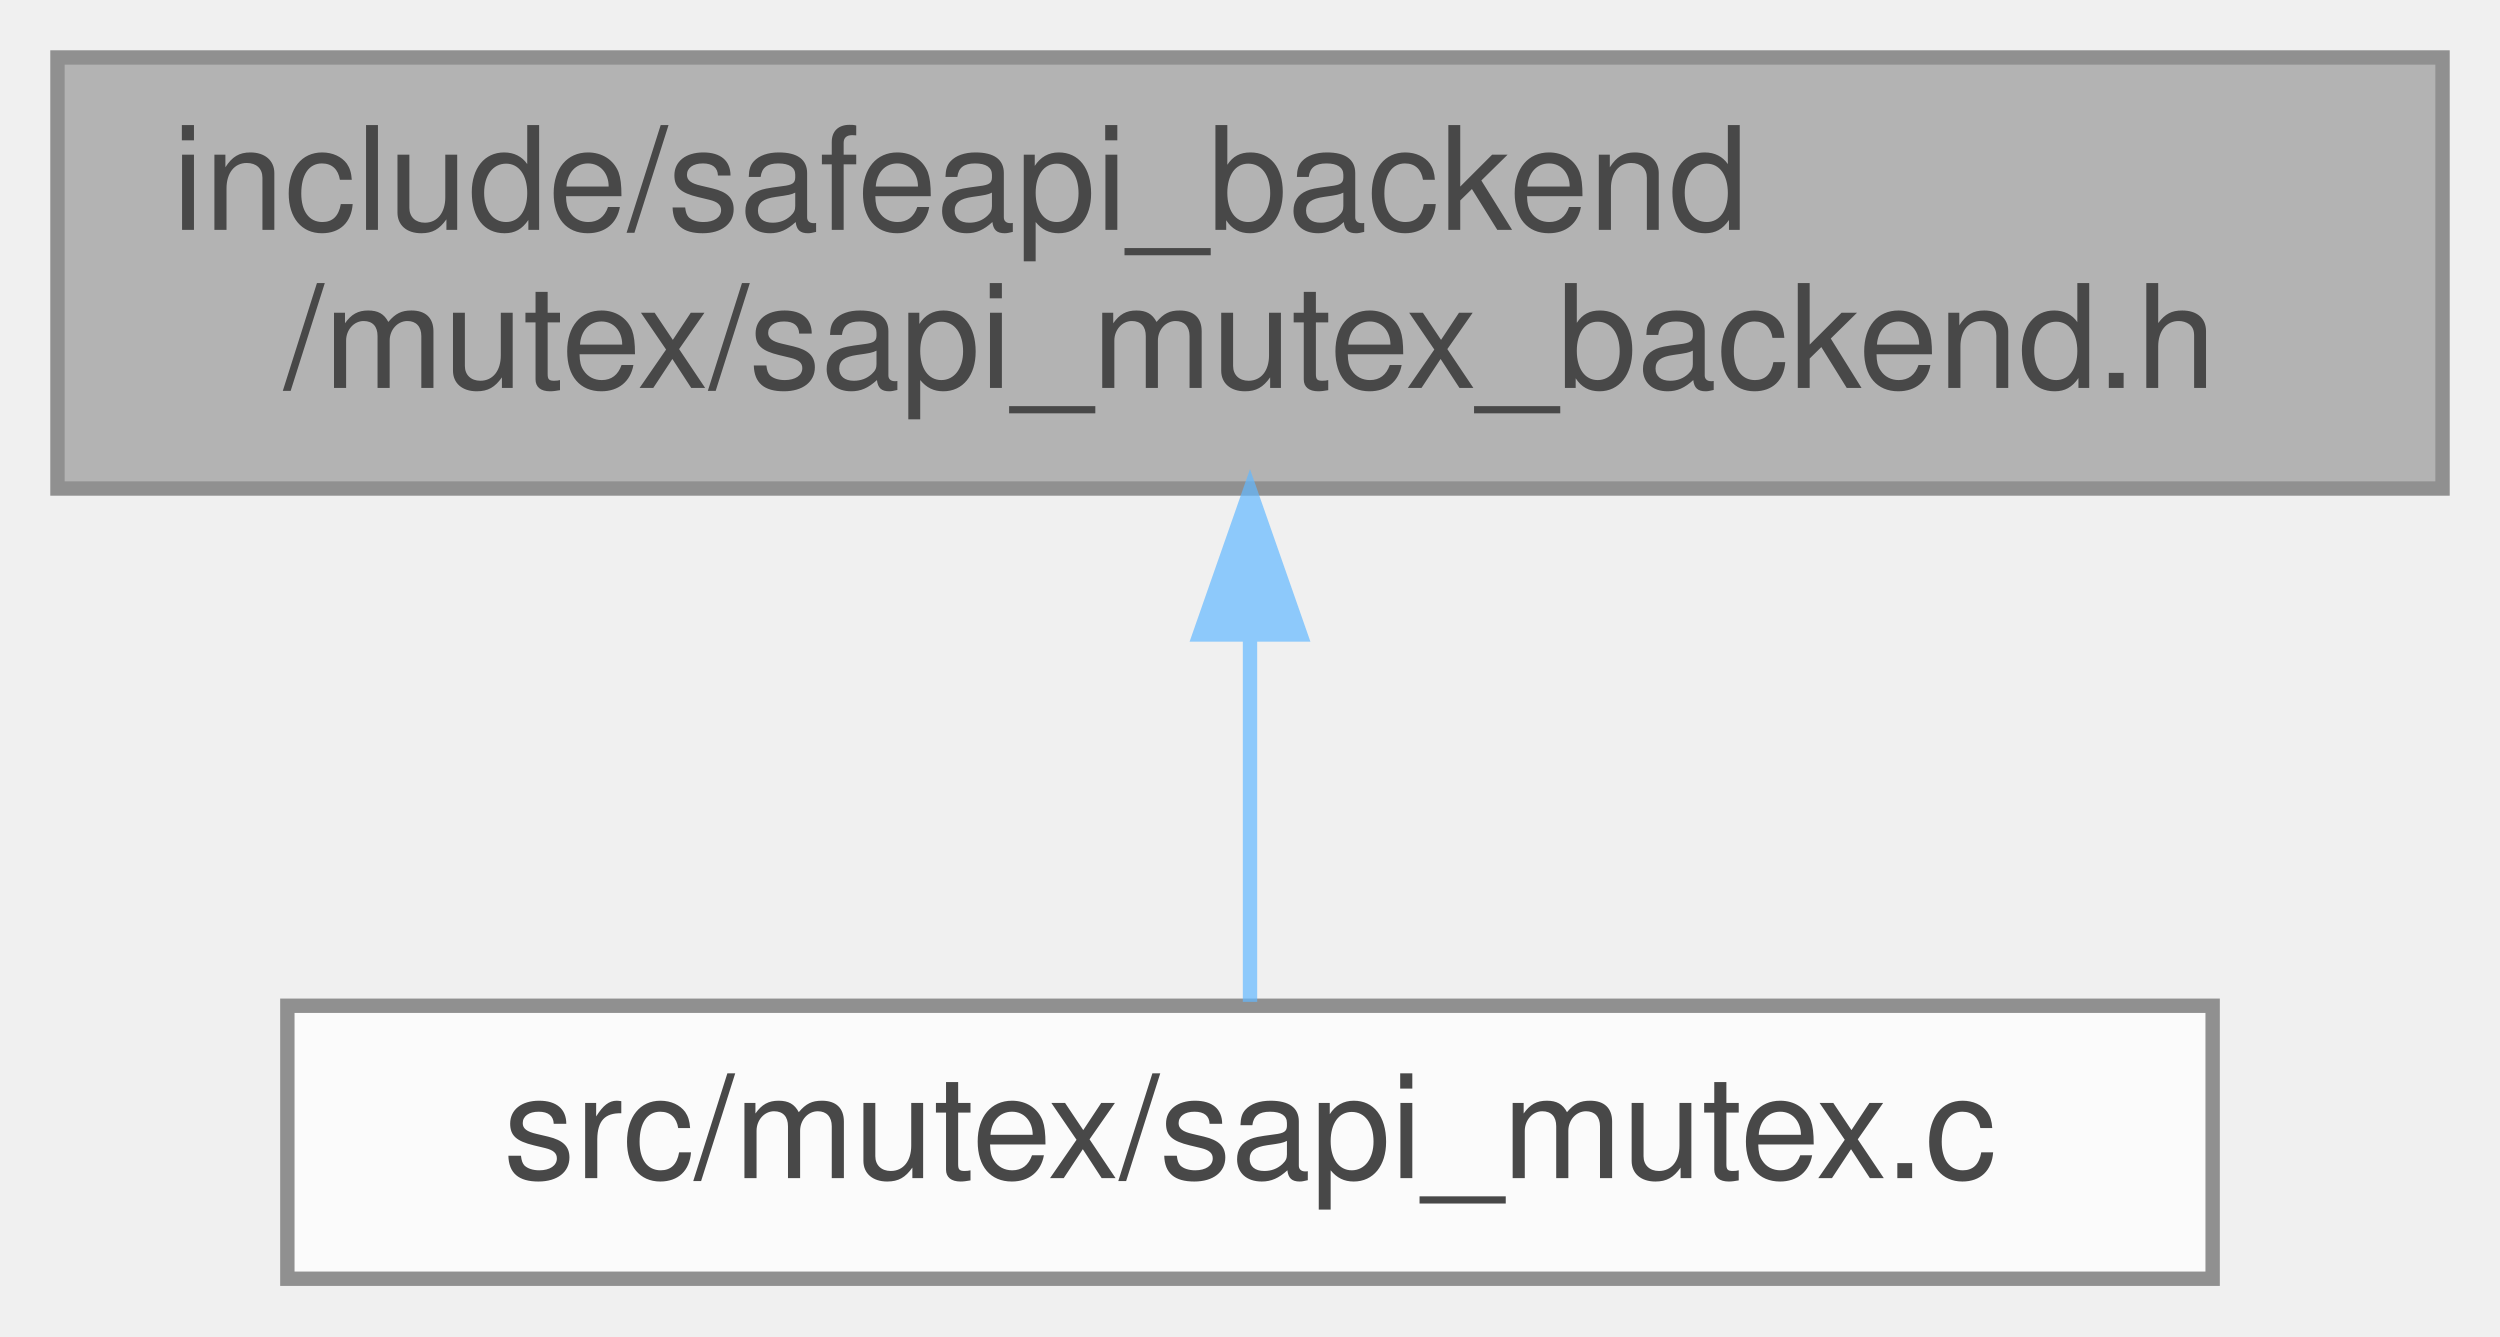
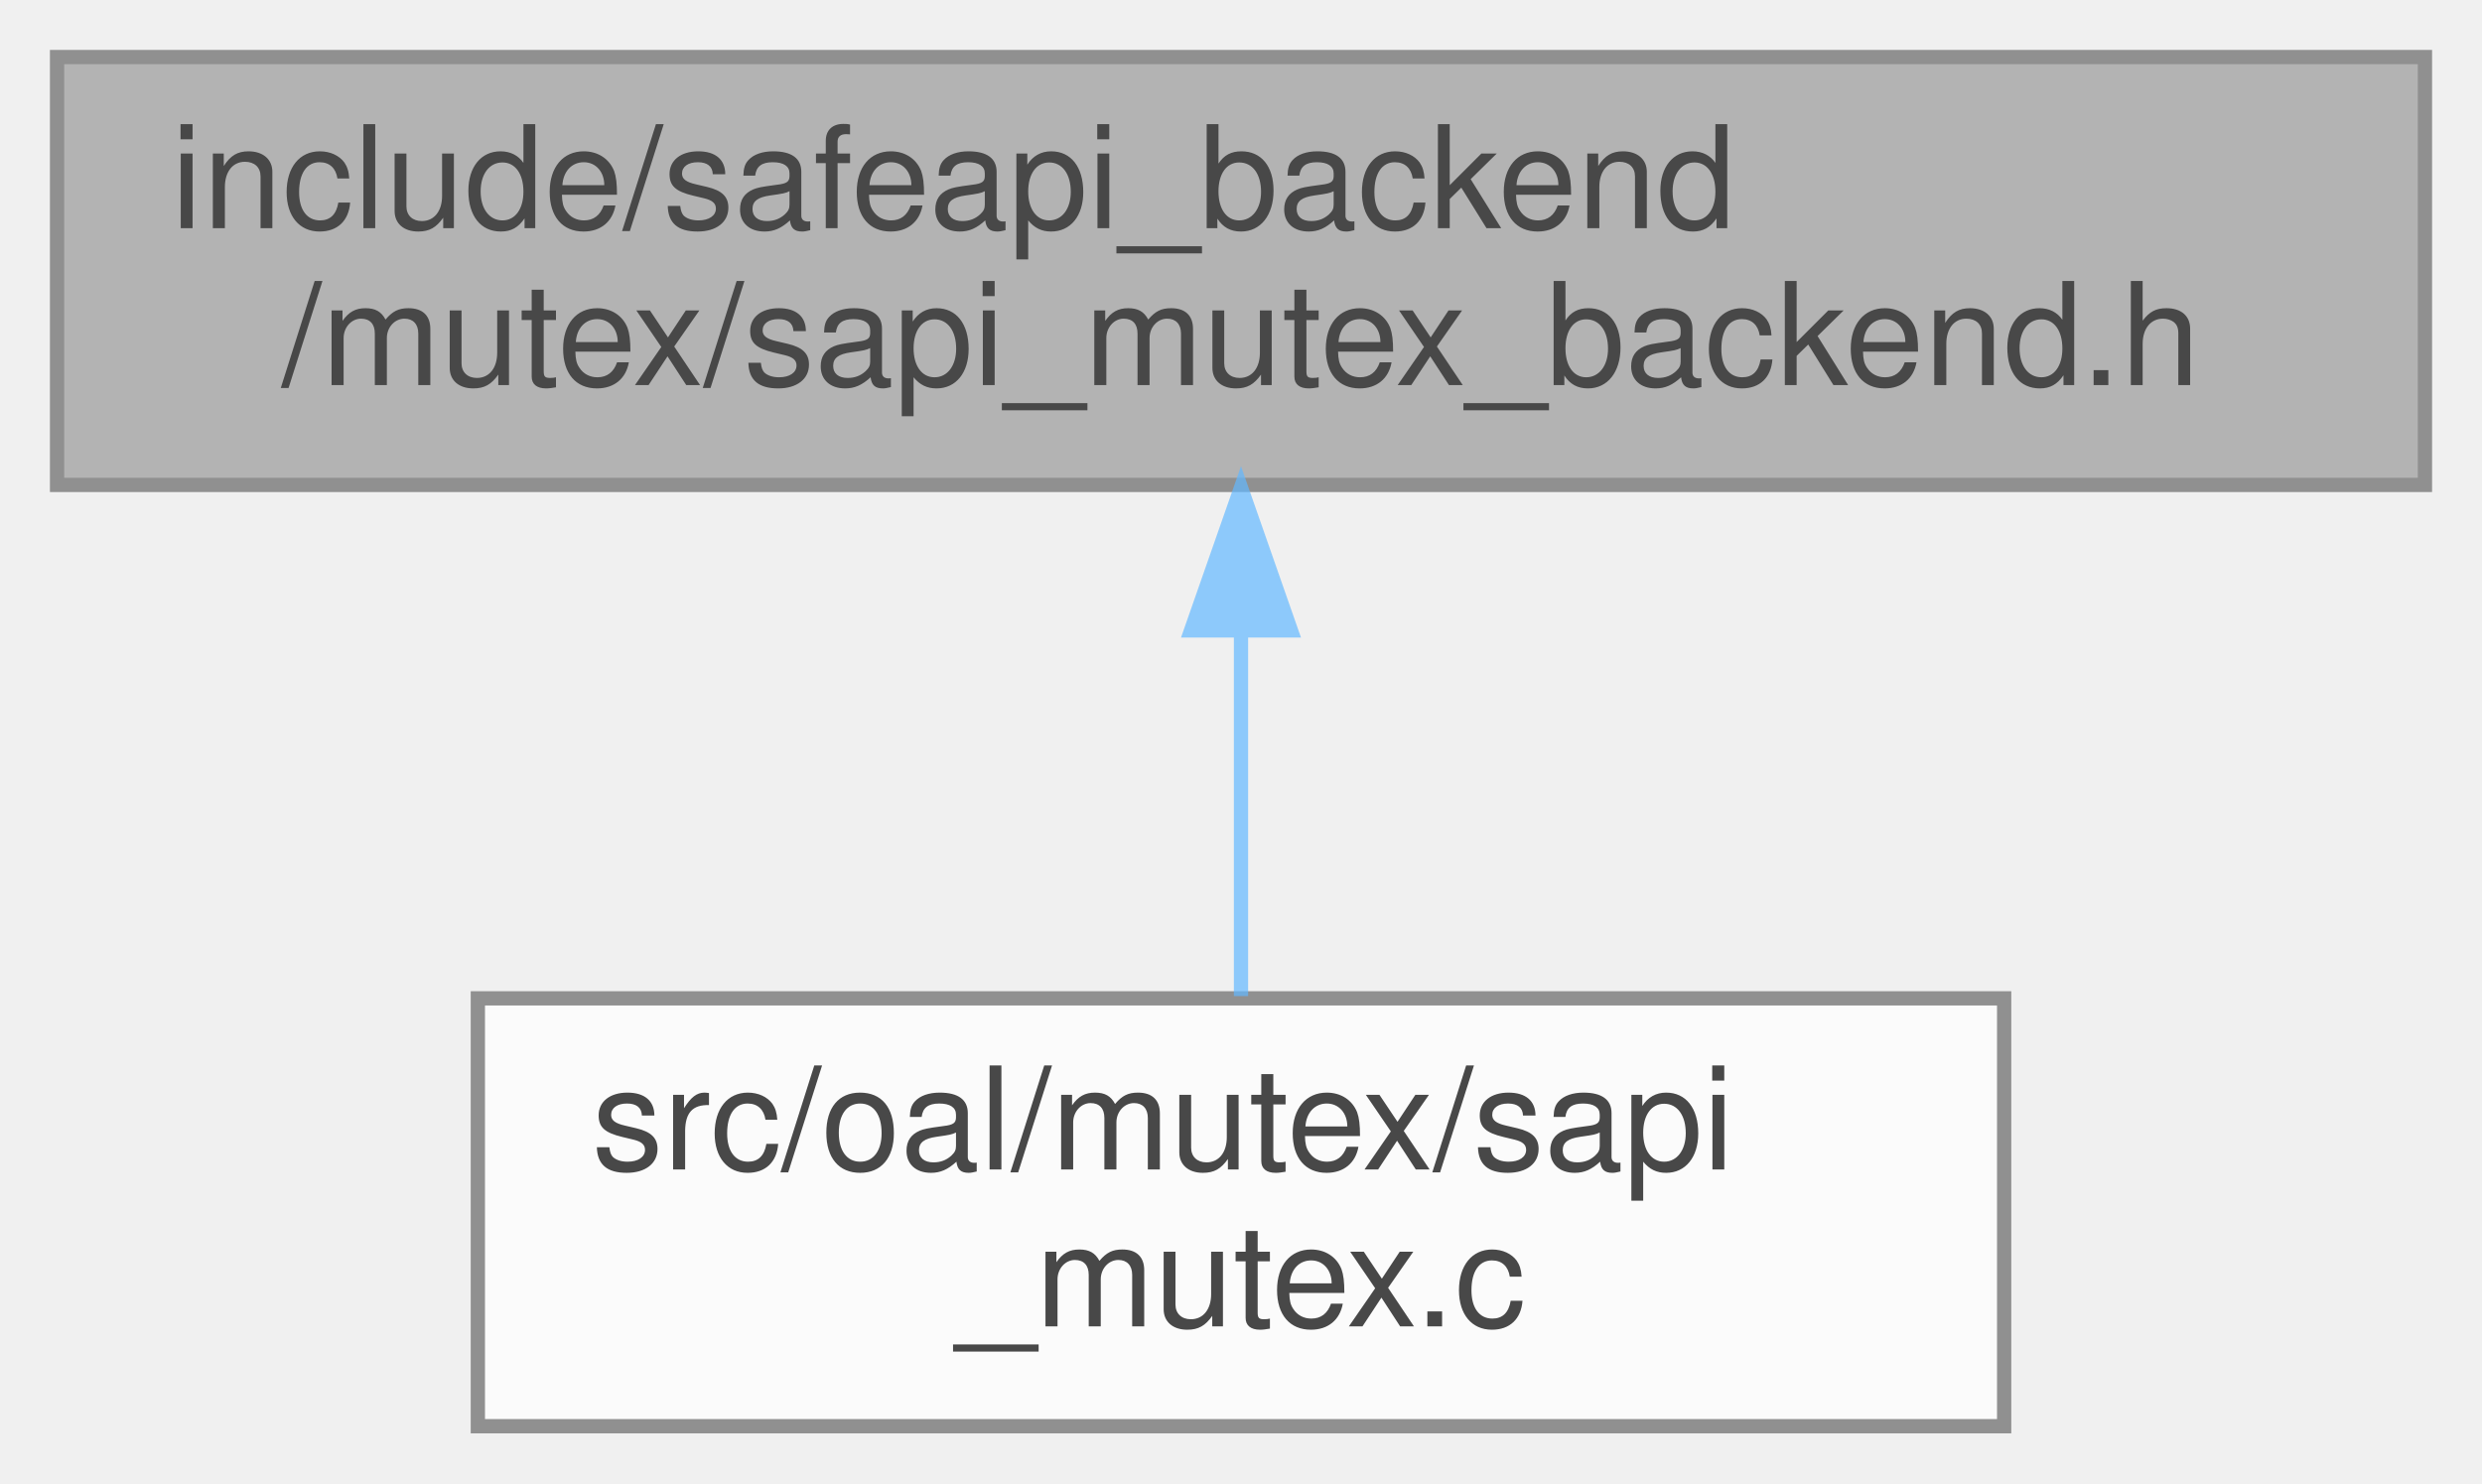
- <svg xmlns="http://www.w3.org/2000/svg" xmlns:xlink="http://www.w3.org/1999/xlink" width="174pt" height="93pt" viewBox="0.00 0.00 174.00 93.00">
+ <svg xmlns="http://www.w3.org/2000/svg" xmlns:xlink="http://www.w3.org/1999/xlink" width="174pt" height="104pt" viewBox="0.00 0.00 174.00 104.00">
  <svg id="main" version="1.1" xml:space="preserve">
    <style type="text/css">
.node, .edge {opacity: 0.7;}
.node.selected, .edge.selected {opacity: 1;}
.edge:hover path { stroke: red; }
.edge:hover polygon { stroke: red; fill: red; }
</style>
    <svg id="graph" class="graph">
-       <g id="graph0" class="graph" transform="scale(1 1) rotate(0) translate(4 89)">
+       <g id="graph0" class="graph" transform="scale(1 1) rotate(0) translate(4 100)">
        <g id="Node000001" class="node">
          <g id="a_Node000001">
            <a xlink:title="OS-backend adaptation surface for the Mutex service (ADR-033, ADR-021).">
-               <polygon fill="#999999" stroke="#666666" points="166,-85 0,-85 0,-55 166,-55 166,-85" />
-               <text text-anchor="start" x="8" y="-73" font-family="Helvetica,sans-Serif" font-size="10.00">include/safeapi_backend</text>
-               <text text-anchor="middle" x="83" y="-62" font-family="Helvetica,sans-Serif" font-size="10.00">/mutex/sapi_mutex_backend.h</text>
+               <polygon fill="#999999" stroke="#666666" points="166,-96 0,-96 0,-66 166,-66 166,-96" />
+               <text text-anchor="start" x="8" y="-84" font-family="Helvetica,sans-Serif" font-size="10.00">include/safeapi_backend</text>
+               <text text-anchor="middle" x="83" y="-73" font-family="Helvetica,sans-Serif" font-size="10.00">/mutex/sapi_mutex_backend.h</text>
            </a>
          </g>
        </g>
        <g id="Node000002" class="node">
          <g id="a_Node000002">
            <a xlink:href="sapi__mutex_8c.html" target="_top" xlink:title="Mutex service: validates parameters, then dispatches to the backend registered via sapi_mutex_registe...">
-               <polygon fill="white" stroke="#666666" points="150,-19 16,-19 16,0 150,0 150,-19" />
-               <text text-anchor="middle" x="83" y="-7" font-family="Helvetica,sans-Serif" font-size="10.00">src/mutex/sapi_mutex.c</text>
+               <polygon fill="white" stroke="#666666" points="136.5,-30 29.5,-30 29.5,0 136.5,0 136.5,-30" />
+               <text text-anchor="start" x="37.5" y="-18" font-family="Helvetica,sans-Serif" font-size="10.00">src/oal/mutex/sapi</text>
+               <text text-anchor="middle" x="83" y="-7" font-family="Helvetica,sans-Serif" font-size="10.00">_mutex.c</text>
            </a>
          </g>
        </g>
        <g id="edge1_Node000001_Node000002" class="edge">
          <g id="a_edge1_Node000001_Node000002">
            <a xlink:title=" ">
-               <path fill="none" stroke="#63b8ff" d="M83,-44.75C83,-35.72 83,-26.03 83,-19.27" />
-               <polygon fill="#63b8ff" stroke="#63b8ff" points="79.5,-44.84 83,-54.84 86.5,-44.84 79.5,-44.84" />
+               <path fill="none" stroke="#63b8ff" d="M83,-55.54C83,-46.96 83,-37.61 83,-30.16" />
+               <polygon fill="#63b8ff" stroke="#63b8ff" points="79.5,-55.8 83,-65.8 86.5,-55.8 79.5,-55.8" />
            </a>
          </g>
        </g>
      </g>
    </svg>
  </svg>
  <style type="text/css">

[data-mouse-over-selected='false'] { opacity: 0.7; }
[data-mouse-over-selected='true']  { opacity: 1.0; }

</style>
</svg>
